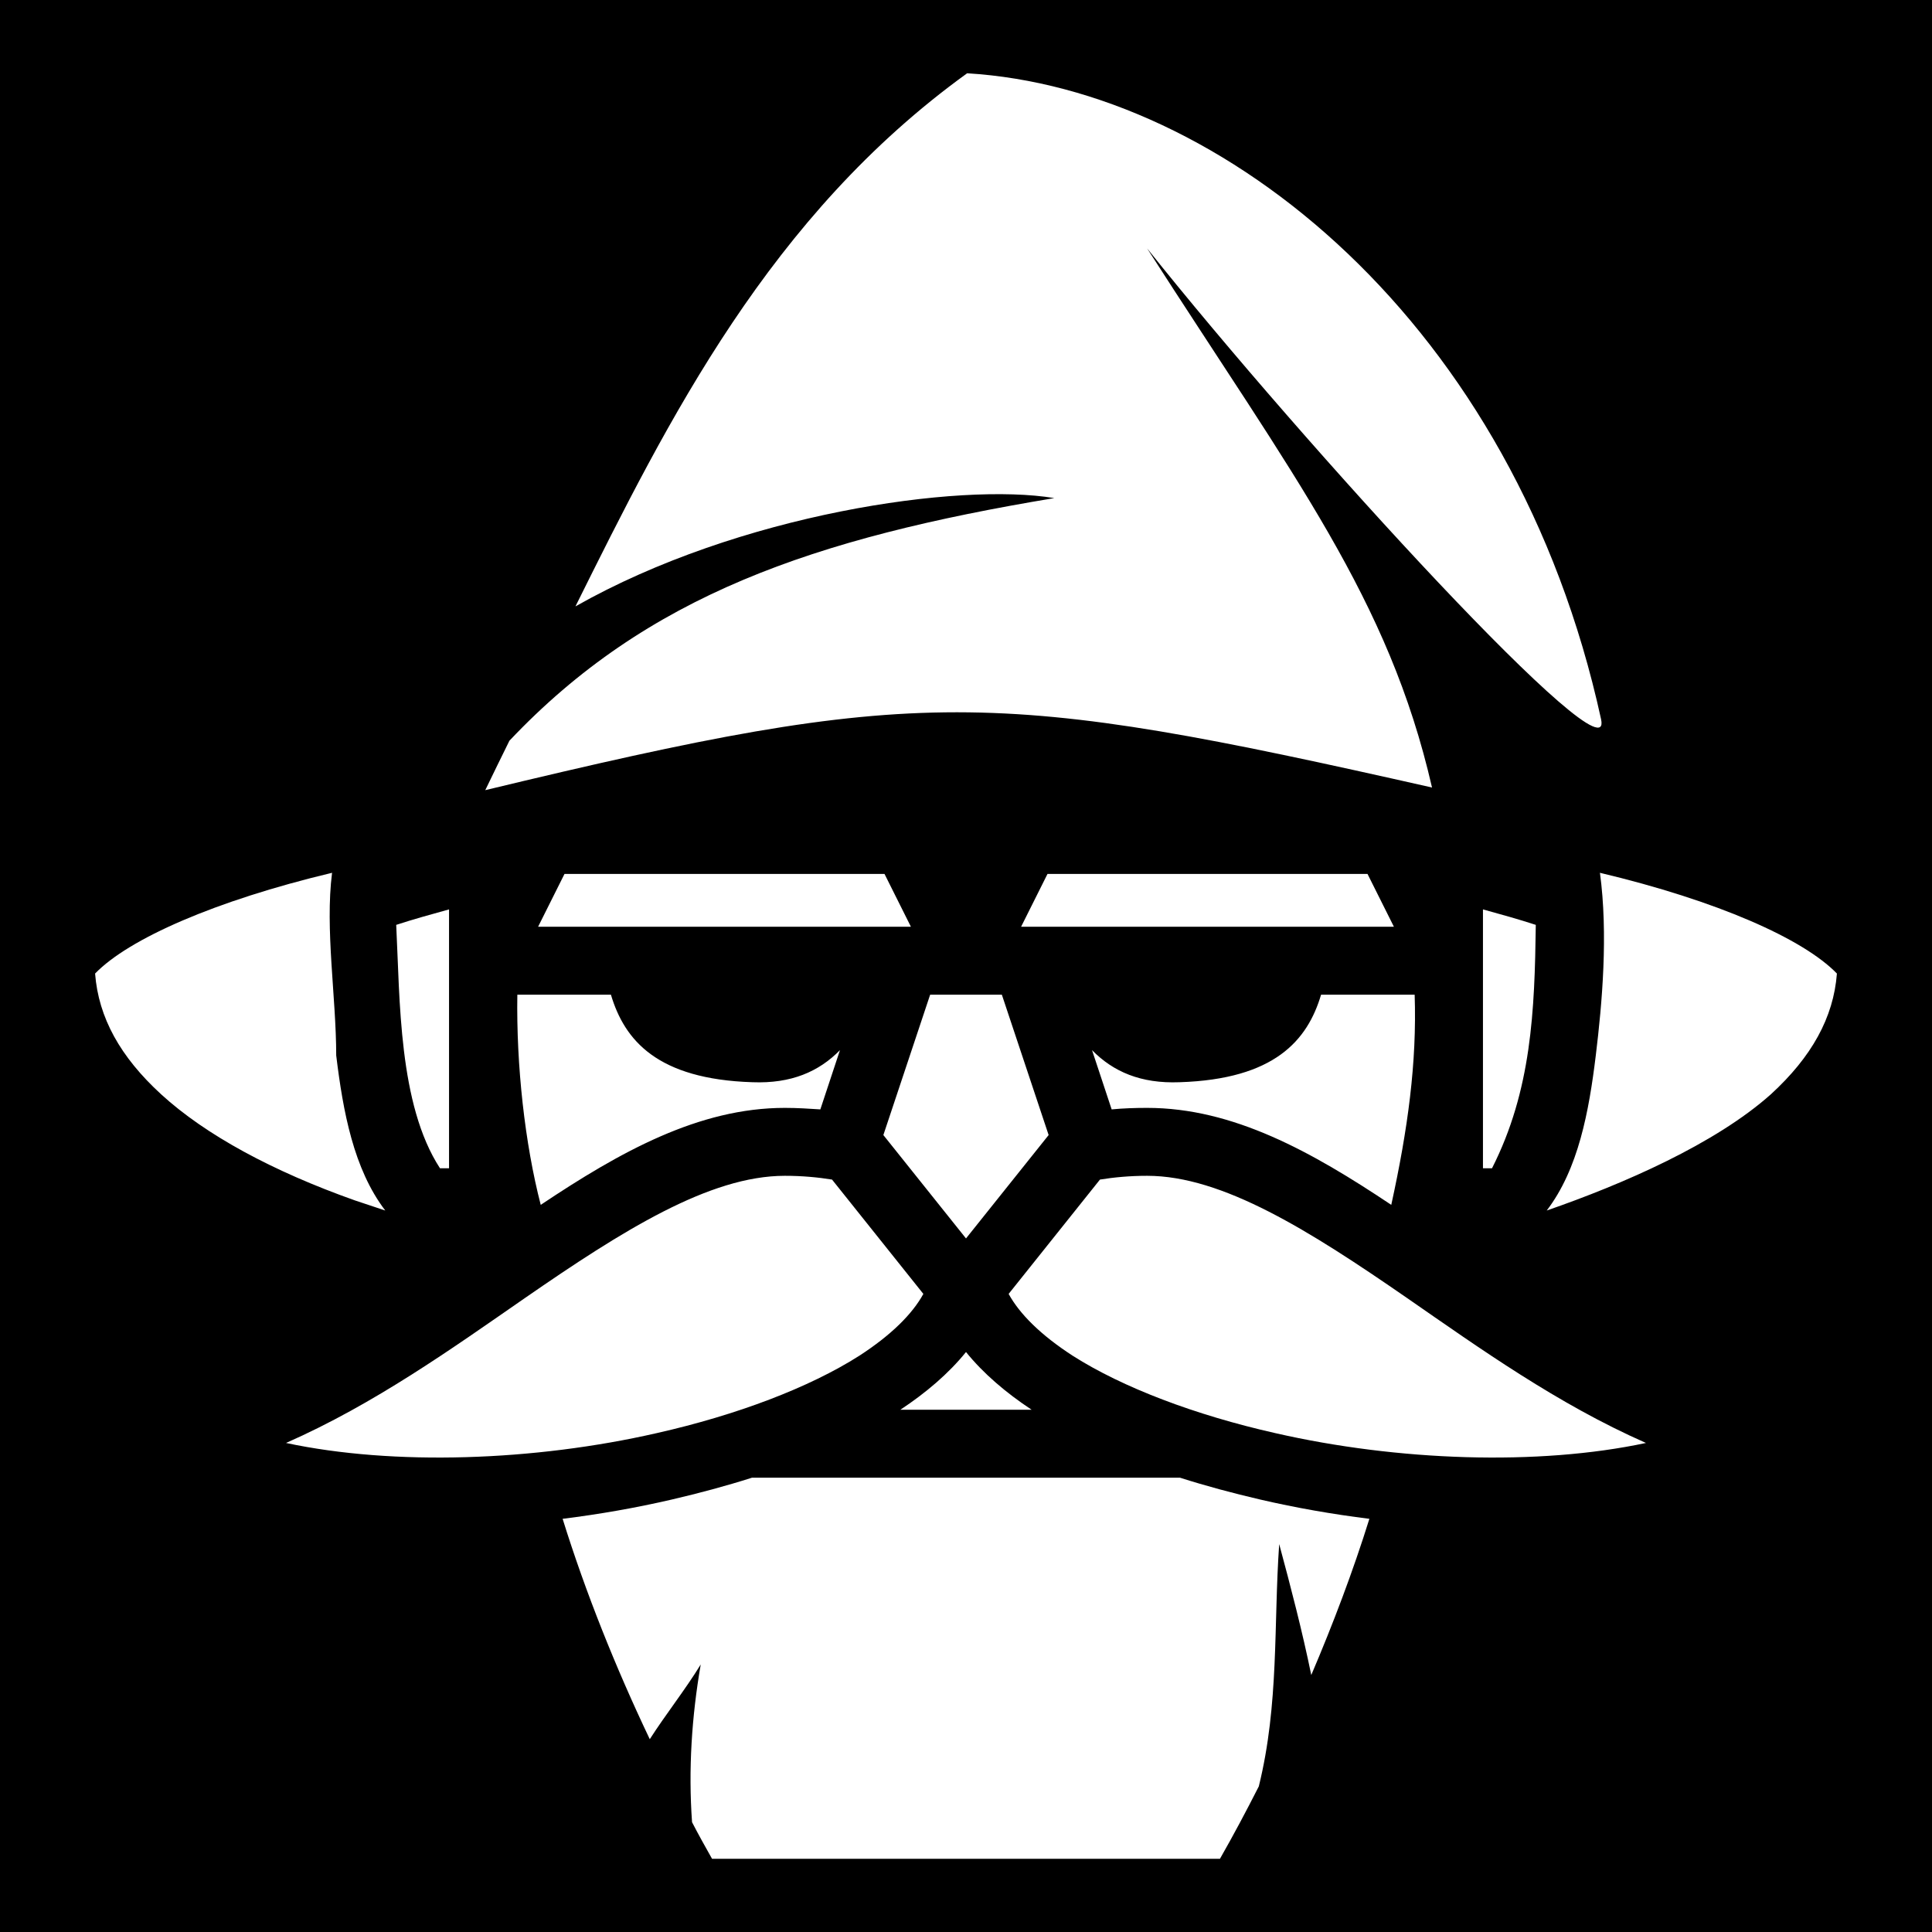
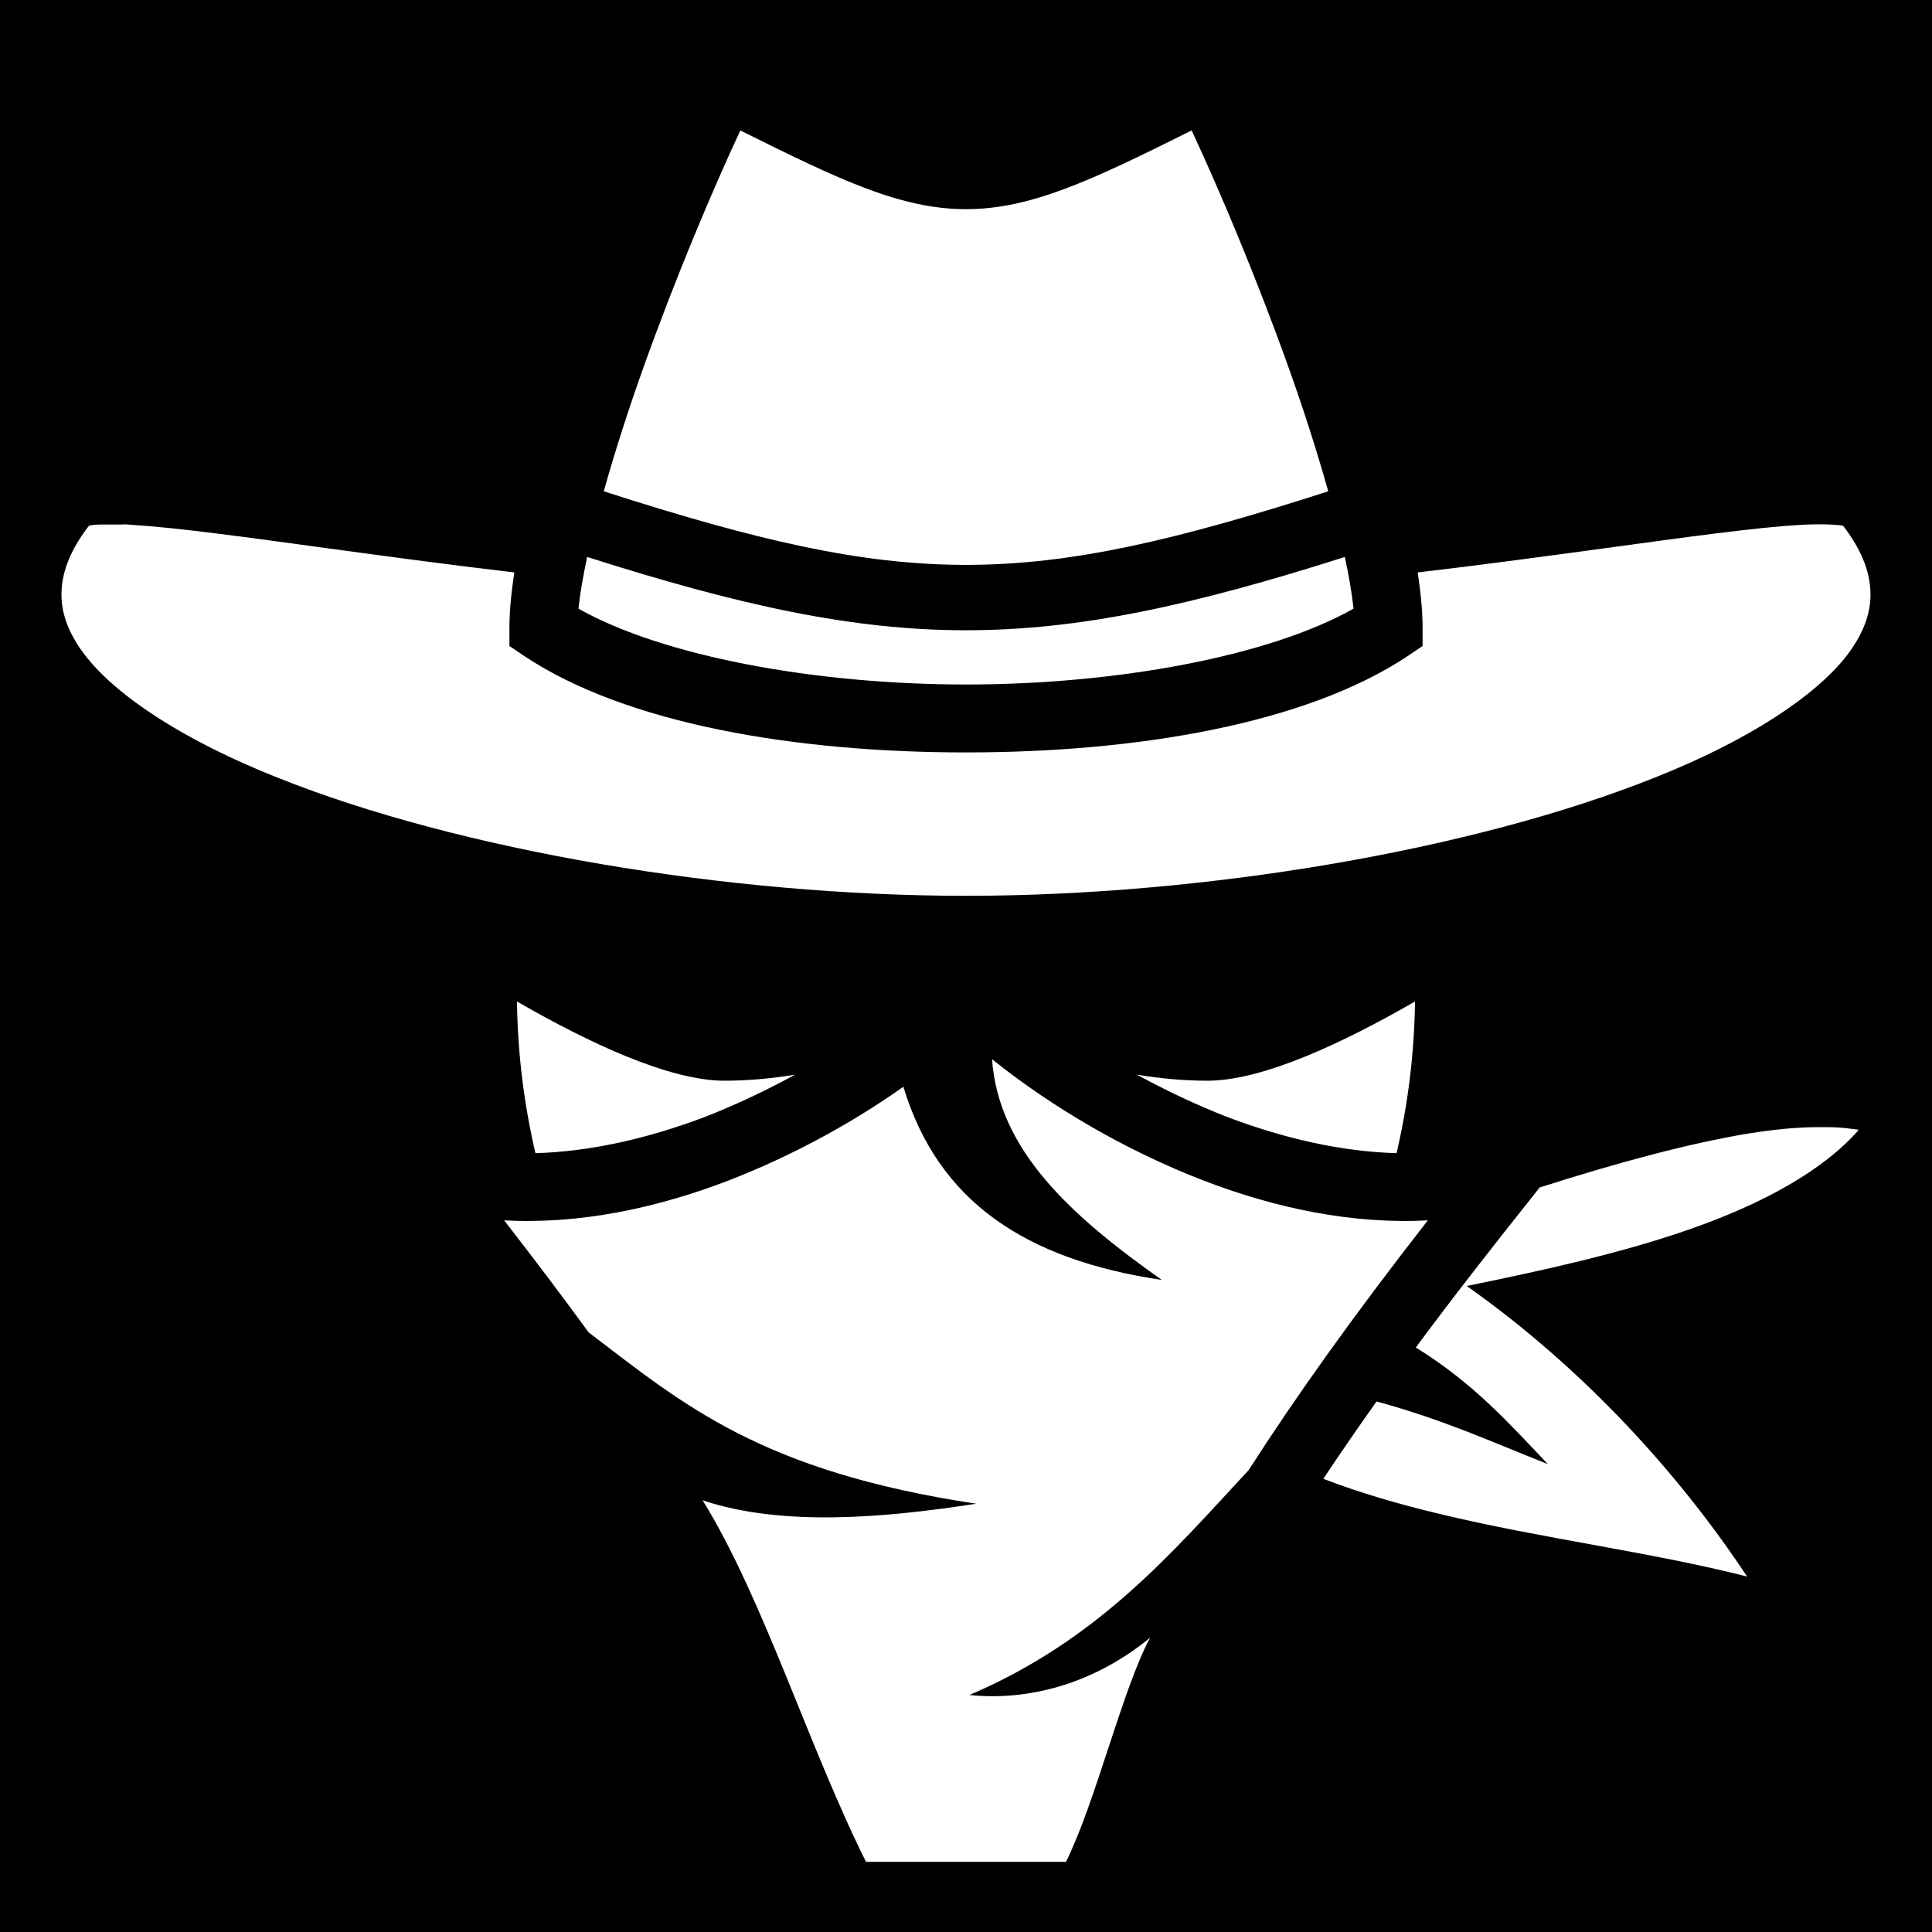
<svg xmlns="http://www.w3.org/2000/svg" viewBox="0 0 512 512">
  <path d="M0 0h512v512H0z" />
-   <path fill="#fff" d="M256.3 19.42C204 57.2 177.2 111 152.5 160.7c43.4-24.6 101.7-32.9 126.9-28.7-63.8 10.6-108 25.8-144.4 64.3-2.2 4.5-4.1 8.3-6.4 13.1 115.4-27.8 134.4-27 250.9-.7C368 158.6 343 126.6 304 65.83 345.9 118.4 428.1 208.1 424.3 190.6 401.4 85.73 324.2 23.49 256.3 19.42zM88 231.3c-31 7.4-53.9 17.5-62.8 26.7.9 11.7 6.7 22.1 17.5 32 11.8 10.8 29.6 20.4 51.3 28.1 2.69.9 5.39 1.8 8.1 2.7-8.4-11-11.2-26.3-13-41.1 0-15.4-3-33.5-1.1-48.4zm336 0c2.2 16.2.6 34.5-1.1 48.4-1.8 14.8-4.6 30.1-13 41.1 20.2-7 44.6-17.6 59.4-30.8 10.8-9.9 16.6-20.3 17.5-32-8.9-9.2-31.7-19.3-62.8-26.7zm-274.4.3-7 14h98.8l-7-14zm128 0-7 14h98.8l-7-14zM119 241c-4.7 1.3-9.4 2.6-14 4.1 1 19.9.6 47.6 11.6 64.5h2.4zm274 0v68.6h2.4c10.5-20.7 11.3-41.8 11.6-64.5-4.6-1.5-9.3-2.8-14-4.1zm-255.9 22.6c-.3 18.8 2 39.5 6.2 55.7 21.1-14.1 41.9-25.7 64.7-25.7 3.2 0 6.4.2 9.4.4l5.2-15.7c-5.6 5.7-12.9 8.9-23.2 8.5-25.2-.8-33.9-11.1-37.5-23.2zm109.4 0-12.4 37.2 21.9 27.4 21.9-27.4-12.4-37.2zm103.6 0c-3.6 12.1-12.3 22.4-37.5 23.2-10.3.4-17.6-2.8-23.2-8.5l5.2 15.7c3.1-.3 6.3-.4 9.4-.4 22.8 0 43.6 11.6 64.7 25.7 4.4-20.1 6.8-37.6 6.2-55.7zm-142.1 48c-20 0-43 14.5-68.9 32.4-19.2 13.3-39.9 28.1-63.3 38.4 28.6 6.1 65.8 4.8 98.2-2.6 21.3-4.8 40.5-12.1 53.7-20.5 8.5-5.5 14.1-11.1 17-16.4l-24.2-30.3c-3.7-.6-7.9-1-12.5-1zm96 0c-4.6 0-8.8.4-12.5 1l-24.2 30.3c2.9 5.3 8.5 10.9 17 16.4 13.2 8.4 32.4 15.7 53.7 20.5 32.4 7.4 69.6 8.7 98.2 2.6-23.4-10.3-44.1-25.1-63.3-38.4-25.9-17.9-48.9-32.4-68.9-32.4zm-48 46.7c-4.6 5.7-10.6 10.8-17.4 15.3h34.8c-6.8-4.5-12.8-9.6-17.4-15.3zm-56.7 33.3c-6.9 2.2-14 4.1-21.3 5.8-9.5 2.2-19.2 3.9-28.9 5.1 6.1 19.6 14.1 39.5 23 58.2l.1.2c4.3-6.7 9.4-13.1 13.5-19.8-2.4 13.9-3.3 27.9-2.3 41.8 1.7 3.3 3.5 6.5 5.3 9.7h134.6c3.6-6.3 7-12.7 10.3-19.2 5.4-21.9 3.9-42.8 5.4-64.2 3.1 11.5 6.1 23 8.5 34.7 5.8-13.6 11.1-27.6 15.4-41.4-9.7-1.2-19.4-2.9-28.9-5.1-7.3-1.7-14.4-3.6-21.3-5.8z" />
+   <path fill="#fff" d="M196.2 34.57c-7.5 16.07-17.3 39.33-25.7 62.86-4 11.17-7.6 22.47-10.5 32.77 80.8 26 111.2 26 192 0-2.9-10.3-6.5-21.6-10.5-32.77-8.4-23.53-18.2-46.79-25.7-62.86-26.5 13.22-42.6 20.86-59.8 20.86-17.2 0-33.3-7.64-59.8-20.86zM32.28 139h-4.94c-1.71 0-2.8.1-3.72.3l-.41.5c-5.12 6.8-6.92 12.6-6.92 17.8 0 5.1 1.9 10.3 6.14 15.9 8.48 11.1 26.73 22.9 50.92 32.5C121.7 225.4 193.1 237.4 256 237.4c62.9 0 134.3-12 182.7-31.4 24.2-9.6 42.4-21.4 50.9-32.5 4.2-5.6 6.1-10.8 6.1-15.9 0-5.2-1.8-11-6.9-17.8l-.4-.5c-2-.3-6-.5-11.4-.2-11.8.7-29.8 3.2-51.8 6.2-14.8 2-31.5 4.3-49.5 6.4.8 5.3 1.3 10.2 1.3 14.7v4.8l-4 2.7c-27.1 18-71.9 25.5-117 25.5-45.1 0-89.9-7.5-117-25.5l-4-2.7v-4.8c0-4.5.5-9.4 1.3-14.7-18-2.1-34.7-4.4-49.51-6.4-22.01-3-40-5.5-51.82-6.2-.93-.1-1.83-.2-2.69-.1zm123.32 8.6c-1.1 5.2-1.9 9.8-2.3 13.7 22.1 12.5 62.4 20.1 102.7 20.1 40.3 0 80.6-7.6 102.7-20.1-.4-3.9-1.2-8.5-2.3-13.7-81.3 25.9-119.5 25.9-200.8 0zM137 265.4c.2 14 1.9 27.4 4.9 40.2 14.5-.4 29.9-3.9 44.9-9.6 8.2-3.2 16.2-7 23.9-11.2-6.1 1-12.4 1.6-18.7 1.6-14.7 0-36.1-10.1-55-21zm238 0c-18.9 10.9-40.3 21-55 21-6.3 0-12.6-.6-18.7-1.6 7.7 4.2 15.7 8 23.9 11.2 15 5.7 30.3 9.2 44.9 9.6 3-12.8 4.7-26.2 4.9-40.2zm-112.1 15.3c1.7 24.1 20.9 41.5 45 58.5-36.2-5.4-59.3-20.8-68.5-51.2-13.7 9.7-29.5 18.3-46.2 24.8-19.2 7.4-39.7 11.7-59.6 10.6 8.3 10.7 15.7 20.5 22.4 29.7 25.2 19.2 45.7 36.8 102.7 45.4-24 3.7-51.2 6.2-72.5-.9 16 25.8 28.2 65.6 43.3 95.8h53c7.9-15.9 15-45.9 22.3-59.4-16.6 13.6-34.5 16.6-47.9 15.2 34.1-14.6 53.4-37.4 74-59.6 12.4-19.3 27.3-40.3 47.5-66.2-19.9 1.1-40.4-3.2-59.6-10.6-20.9-8.1-40.3-19.6-55.9-32.1zm219 18c-5.5 0-11.7.6-18.6 1.7-15.7 2.6-34.6 7.7-55.3 14.3l-1 1.3c-12.2 15.3-22.7 28.8-31.8 41.1 15.4 9.5 24.9 20.3 35 30.9-14.5-5.7-27.4-11.7-45.4-16.6-5.1 7.2-9.8 14-14.1 20.5 9.6 3.7 19.9 6.7 30.8 9.3 26.9 6.5 56 10.1 81.5 16.6-18-27.2-43.4-55.2-74.3-77 20.1-4.1 40.6-8.6 58.7-14.9 19.9-6.9 35.9-15.8 45.2-26.5-1.8-.2-3.4-.5-5.4-.6-1.7-.1-3.4-.1-5.3-.1z" />
</svg>
